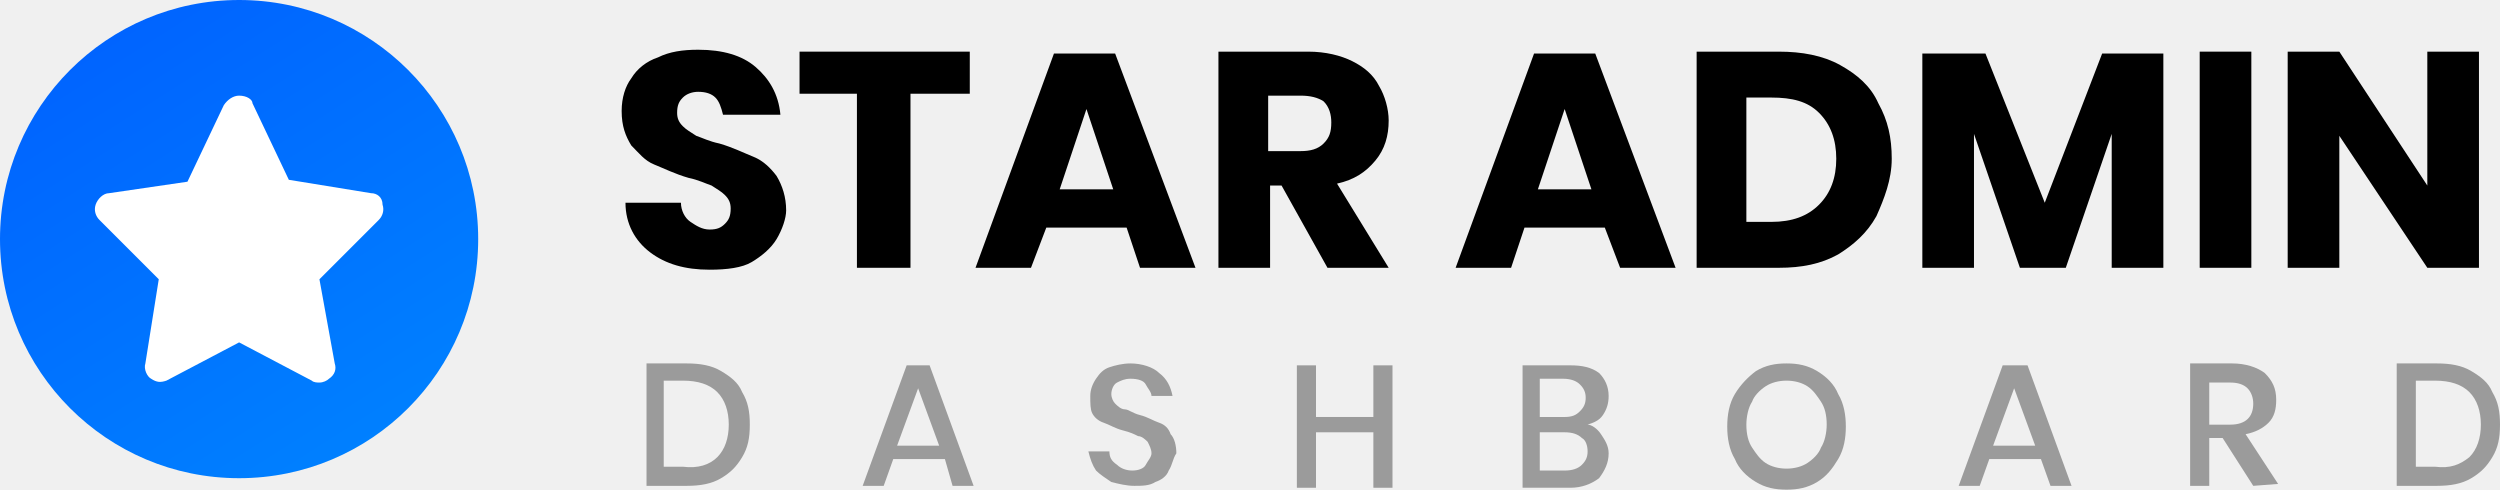
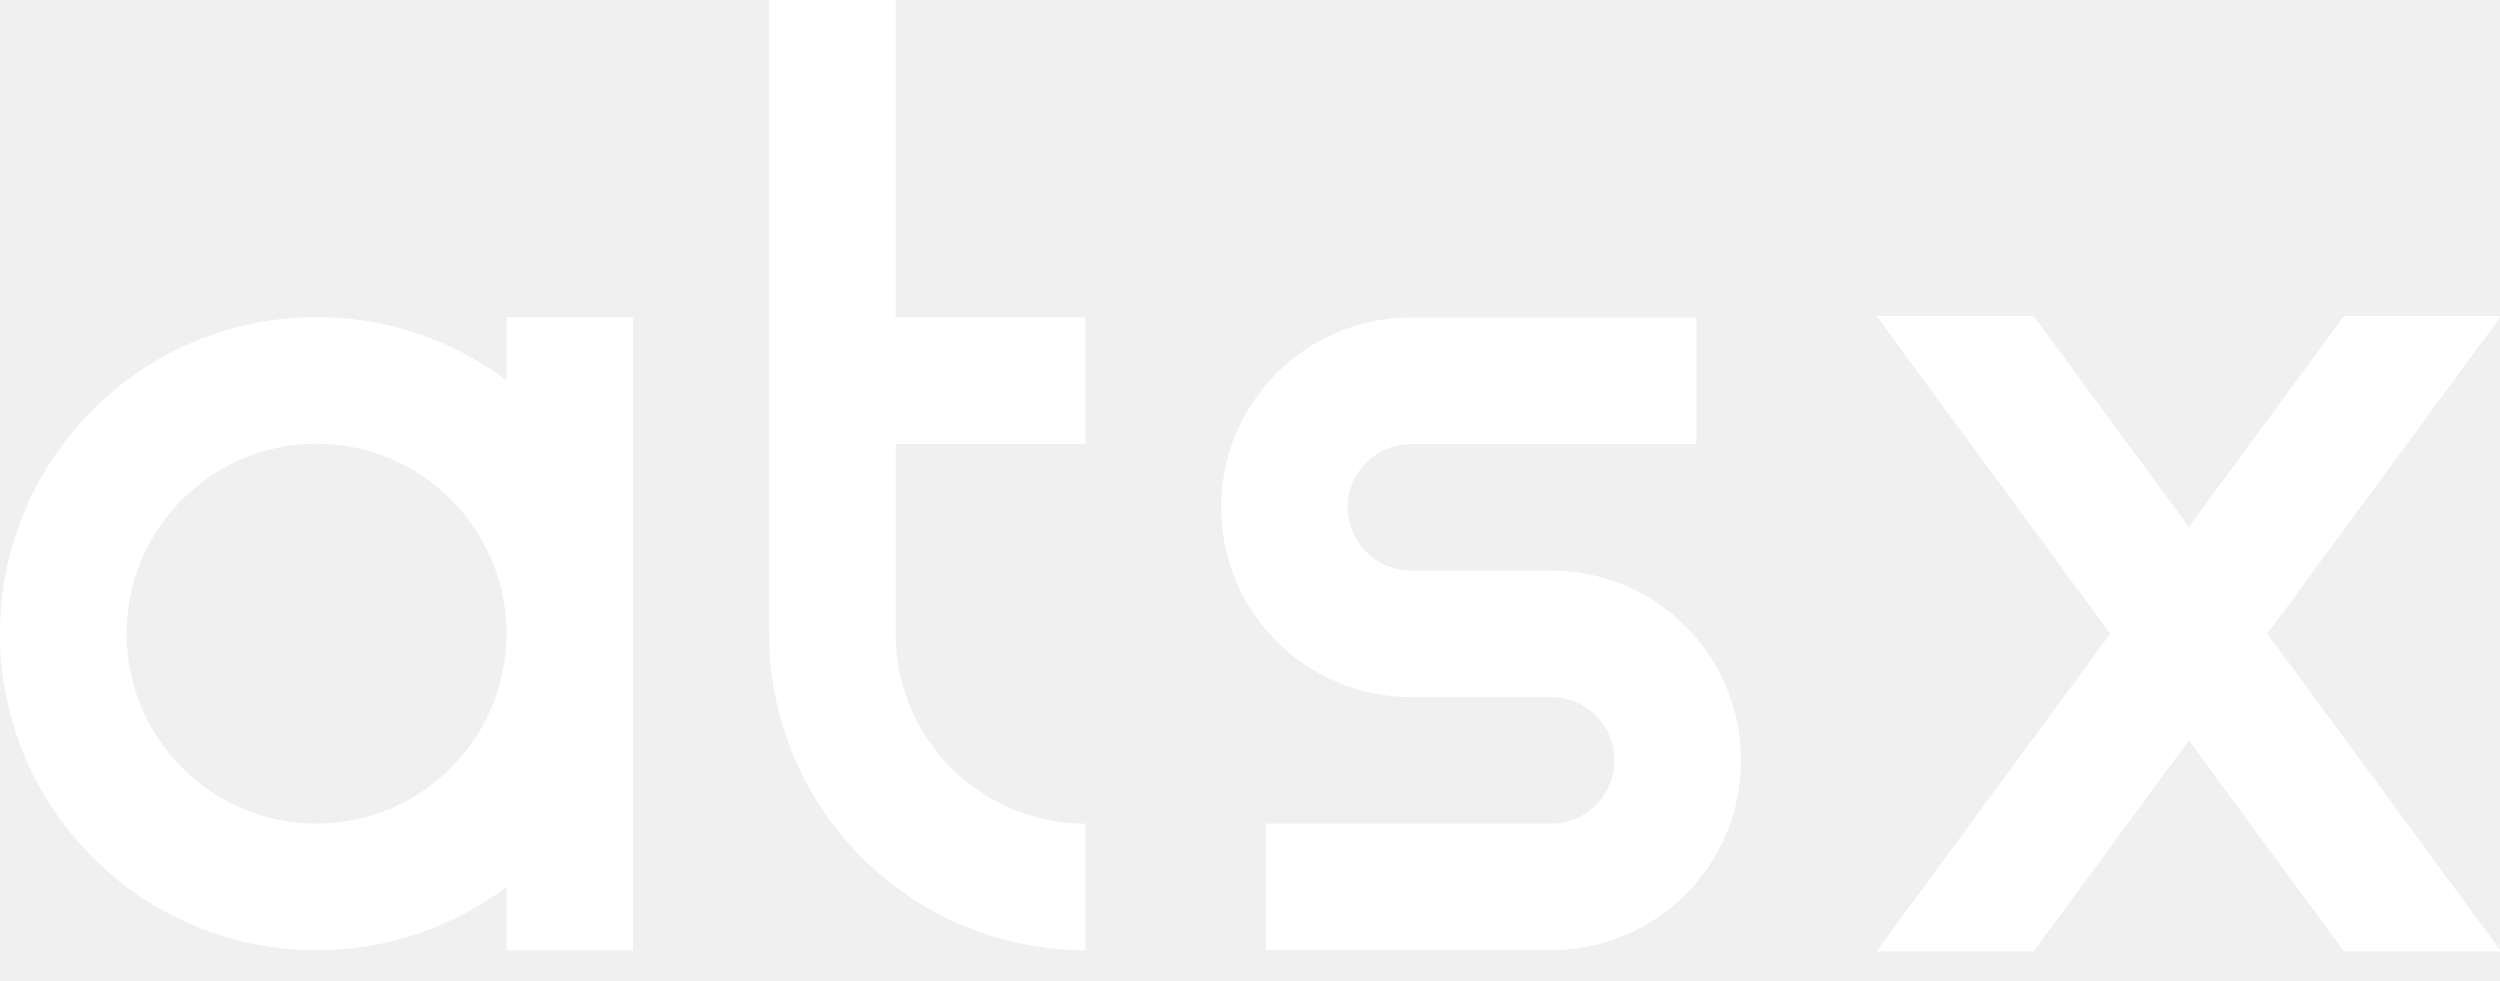
- <svg xmlns="http://www.w3.org/2000/svg" version="1.1" id="Layer_1" x="0px" y="0px" viewBox="0 0 130.7 25.6" style="enable-background:new 0 0 130.7 25.6;" xml:space="preserve">
-   <style type="text/css">
- 	.st0{fill:url(#Oval-2_1_);}
- 	.st1{fill:#9B9B9B;}
- 	.st2{fill:#FFFFFF;}
- 	.st3{enable-background:new    ;}
- </style>
-   <g id="Page-1">
-     <g id="Star-Admin_dashboard-new" transform="translate(-194, -50)">
-       <g id="logo" transform="translate(194, 47)">
-         <linearGradient id="Oval-2_1_" gradientUnits="userSpaceOnUse" x1="-576.923" y1="377.788" x2="-576.09" y2="376.478" gradientTransform="matrix(25 0 0 -25 14424 9442)">
-           <stop offset="5.008013e-04" style="stop-color:#005AFF" />
-           <stop offset="1" style="stop-color:#0085FF" />
-         </linearGradient>
-         <circle id="Oval-2" class="st0" cx="12.5" cy="15.5" r="12.5" />
-         <g id="Group" transform="translate(33, 22)">
-           <g id="Shape">
-             <path class="st1" d="M5.8,4.9C5.5,5.4,5.2,5.7,4.7,6S3.6,6.4,2.9,6.4H0.8V0h2.1c0.7,0,1.3,0.1,1.8,0.4S5.6,1,5.8,1.5       c0.3,0.5,0.4,1,0.4,1.7S6.1,4.4,5.8,4.9z M4.5,4.9c0.4-0.4,0.6-1,0.6-1.7S4.9,1.9,4.5,1.5s-1-0.6-1.8-0.6h-1v4.5h1       C3.5,5.5,4.1,5.3,4.5,4.9z" />
-             <path class="st1" d="M16.4,5h-2.7l-0.5,1.4h-1.1l2.3-6.3h1.2l2.3,6.3h-1.1L16.4,5z M16.1,4.3l-1.1-3l-1.1,3H16.1z" />
-             <path class="st1" d="M28.1,5.6c-0.1,0.3-0.4,0.5-0.7,0.6c-0.3,0.2-0.7,0.2-1.1,0.2c-0.4,0-0.8-0.1-1.2-0.2       c-0.3-0.2-0.6-0.4-0.8-0.6c-0.2-0.3-0.3-0.6-0.4-1H25c0,0.3,0.1,0.5,0.4,0.7c0.2,0.2,0.5,0.3,0.8,0.3c0.3,0,0.6-0.1,0.7-0.3       c0.1-0.2,0.3-0.4,0.3-0.6c0-0.2-0.1-0.4-0.2-0.6c-0.1-0.1-0.3-0.3-0.5-0.3c-0.2-0.1-0.4-0.2-0.8-0.3c-0.4-0.1-0.7-0.3-1-0.4       c-0.3-0.1-0.5-0.3-0.6-0.5C24,2.4,24,2.1,24,1.7c0-0.3,0.1-0.6,0.3-0.9c0.2-0.3,0.4-0.5,0.7-0.6S25.7,0,26.1,0       c0.6,0,1.2,0.2,1.5,0.5c0.4,0.3,0.6,0.7,0.7,1.2h-1.1c0-0.2-0.2-0.4-0.3-0.6s-0.4-0.3-0.8-0.3c-0.3,0-0.5,0.1-0.7,0.2       c-0.2,0.1-0.3,0.4-0.3,0.6s0.1,0.4,0.2,0.5c0.1,0.1,0.3,0.3,0.5,0.3c0.2,0,0.4,0.2,0.8,0.3c0.4,0.1,0.7,0.3,1,0.4       c0.3,0.1,0.5,0.3,0.6,0.6c0.2,0.2,0.3,0.6,0.3,1C28.3,5,28.3,5.3,28.1,5.6z" />
-             <polygon class="st1" points="39.8,0.1 39.8,6.5 38.8,6.5 38.8,3.6 35.8,3.6 35.8,6.5 34.8,6.5 34.8,0.1 35.8,0.1 35.8,2.8        38.8,2.8 38.8,0.1      " />
-             <path class="st1" d="M50.7,3.7c0.2,0.3,0.4,0.6,0.4,1c0,0.5-0.2,0.9-0.5,1.3c-0.4,0.3-0.9,0.5-1.5,0.5h-2.5V0.1h2.5       c0.6,0,1.1,0.1,1.5,0.4c0.3,0.3,0.5,0.7,0.5,1.2c0,0.4-0.1,0.7-0.3,1S50.3,3.1,50,3.2C50.2,3.2,50.5,3.4,50.7,3.7z M47.5,2.8       h1.3c0.4,0,0.6-0.1,0.8-0.3c0.2-0.2,0.3-0.4,0.3-0.7s-0.1-0.5-0.3-0.7c-0.2-0.2-0.5-0.3-0.9-0.3h-1.2V2.8z M49.7,5.3       C49.9,5.1,50,4.9,50,4.6c0-0.3-0.1-0.6-0.3-0.7c-0.2-0.2-0.5-0.3-0.9-0.3h-1.3v2h1.3C49.2,5.6,49.5,5.5,49.7,5.3z" />
-             <path class="st1" d="M62,0.4c0.5,0.3,0.9,0.7,1.1,1.2c0.3,0.5,0.4,1.1,0.4,1.7S63.4,4.5,63.1,5c-0.3,0.5-0.6,0.9-1.1,1.2       c-0.5,0.3-1,0.4-1.6,0.4c-0.6,0-1.1-0.1-1.6-0.4c-0.5-0.3-0.9-0.7-1.1-1.2c-0.3-0.5-0.4-1.1-0.4-1.7s0.1-1.2,0.4-1.7       s0.7-0.9,1.1-1.2c0.5-0.3,1-0.4,1.6-0.4C61,0,61.5,0.1,62,0.4z M59.3,1.2C59,1.4,58.7,1.7,58.6,2c-0.2,0.3-0.3,0.8-0.3,1.2       c0,0.5,0.1,0.9,0.3,1.2C58.8,4.7,59,5,59.3,5.2c0.3,0.2,0.7,0.3,1.1,0.3c0.4,0,0.8-0.1,1.1-0.3c0.3-0.2,0.6-0.5,0.7-0.8       c0.2-0.3,0.3-0.8,0.3-1.2c0-0.5-0.1-0.9-0.3-1.2s-0.4-0.6-0.7-0.8s-0.7-0.3-1.1-0.3C60,0.9,59.6,1,59.3,1.2z" />
-             <path class="st1" d="M73.7,5H71l-0.5,1.4h-1.1l2.3-6.3H73l2.3,6.3h-1.1L73.7,5z M73.4,4.3l-1.1-3l-1.1,3H73.4z" />
-             <path class="st1" d="M84.8,6.4l-1.6-2.5h-0.7v2.5h-1V0h2.2c0.7,0,1.3,0.2,1.7,0.5C85.8,0.9,86,1.3,86,1.9       c0,0.5-0.1,0.9-0.4,1.2c-0.3,0.3-0.7,0.5-1.2,0.6l1.7,2.6L84.8,6.4L84.8,6.4z M82.5,3.2h1.1c0.8,0,1.2-0.4,1.2-1.1       c0-0.3-0.1-0.6-0.3-0.8S84,1,83.6,1h-1.1V3.2z" />
-             <path class="st1" d="M97.3,4.9C97,5.4,96.7,5.7,96.2,6s-1.1,0.4-1.8,0.4h-2.1V0h2.1c0.7,0,1.3,0.1,1.8,0.4s0.9,0.6,1.1,1.1       c0.3,0.5,0.4,1,0.4,1.7S97.6,4.4,97.3,4.9z M96.1,4.9c0.4-0.4,0.6-1,0.6-1.7s-0.2-1.3-0.6-1.7s-1-0.6-1.8-0.6h-1v4.5h1       C95.1,5.5,95.6,5.3,96.1,4.9z" />
-           </g>
-         </g>
-         <g id="logo-copy" transform="translate(5, 8)">
-           <path id="Shape_1_" class="st2" d="M14.4,5.1l-4.3-0.7l-1.9-4C8.2,0.2,7.9,0,7.5,0C7.2,0,6.9,0.2,6.7,0.5l-1.9,4L0.7,5.1      C0.4,5.1,0.1,5.4,0,5.7C-0.1,6,0,6.3,0.2,6.5l3.1,3.1L2.6,14c-0.1,0.3,0.1,0.7,0.3,0.8C3.2,15,3.4,15,3.7,14.9l3.8-2l3.8,2      c0.1,0.1,0.3,0.1,0.4,0.1c0.2,0,0.4-0.1,0.5-0.2c0.3-0.2,0.4-0.5,0.3-0.8l-0.8-4.4l3.1-3.1C15,6.3,15.1,6,15,5.7      C15,5.3,14.7,5.1,14.4,5.1z" />
-         </g>
-         <g class="st3">
-           <path d="M40.6,15.5c-0.3,0.5-0.8,0.9-1.3,1.2s-1.3,0.4-2.2,0.4c-1.3,0-2.3-0.3-3.1-0.9c-0.8-0.6-1.3-1.5-1.3-2.6h2.9      c0,0.4,0.2,0.8,0.5,1c0.3,0.2,0.6,0.4,1,0.4c0.4,0,0.6-0.1,0.8-0.3c0.2-0.2,0.3-0.4,0.3-0.8c0-0.3-0.1-0.5-0.3-0.7      c-0.2-0.2-0.4-0.3-0.7-0.5c-0.3-0.1-0.7-0.3-1.2-0.4c-0.7-0.2-1.3-0.5-1.8-0.7c-0.5-0.2-0.8-0.6-1.2-1c-0.3-0.5-0.5-1-0.5-1.8      c0-0.7,0.2-1.3,0.5-1.7c0.3-0.5,0.8-0.9,1.4-1.1c0.6-0.3,1.3-0.4,2.1-0.4c1.3,0,2.3,0.3,3,0.9s1.2,1.4,1.3,2.5h-3      c-0.1-0.4-0.2-0.7-0.4-0.9c-0.2-0.2-0.5-0.3-0.9-0.3c-0.3,0-0.6,0.1-0.8,0.3c-0.2,0.2-0.3,0.4-0.3,0.8c0,0.3,0.1,0.5,0.3,0.7      c0.2,0.2,0.4,0.3,0.7,0.5c0.3,0.1,0.7,0.3,1.2,0.4c0.7,0.2,1.3,0.5,1.8,0.7c0.5,0.2,0.9,0.6,1.2,1c0.3,0.5,0.5,1.1,0.5,1.8      C41.1,14.4,40.9,15,40.6,15.5z" />
-           <path d="M50.7,5.7v2.2h-3.1V17h-2.8V7.9h-3V5.7H50.7z" />
-           <path d="M58.9,14.9h-4.2L53.9,17h-2.9l4.1-11.2h3.2L62.5,17h-2.9L58.9,14.9z M58.2,12.9l-1.4-4.2l-1.4,4.2H58.2z" />
-           <path d="M69.4,17l-2.4-4.3h-0.6V17h-2.7V5.7h4.7c0.9,0,1.7,0.2,2.3,0.5c0.6,0.3,1.1,0.7,1.4,1.3c0.3,0.5,0.5,1.2,0.5,1.8      c0,0.8-0.2,1.5-0.7,2.1c-0.5,0.6-1.1,1-2,1.2l2.7,4.4H69.4z M66.3,10.9H68c0.5,0,0.9-0.1,1.2-0.4s0.4-0.6,0.4-1.1      c0-0.4-0.1-0.8-0.4-1.1C68.9,8.1,68.5,8,68,8h-1.7V10.9z" />
-           <path d="M83.9,14.9h-4.2L79,17h-2.9l4.1-11.2h3.2L87.6,17h-2.9L83.9,14.9z M83.2,12.9l-1.4-4.2l-1.4,4.2H83.2z" />
-           <path d="M98.1,14.3c-0.5,0.9-1.2,1.5-2,2c-0.9,0.5-1.9,0.7-3.1,0.7h-4.3V5.7h4.3c1.2,0,2.3,0.2,3.2,0.7c0.9,0.5,1.6,1.1,2,2      c0.5,0.9,0.7,1.8,0.7,2.9S98.5,13.4,98.1,14.3z M95.1,13.7c0.6-0.6,0.9-1.4,0.9-2.4c0-1-0.3-1.8-0.9-2.4      c-0.6-0.6-1.4-0.8-2.5-0.8h-1.3v6.5h1.3C93.7,14.6,94.5,14.3,95.1,13.7z" />
-           <path d="M113.1,5.8V17h-2.7v-7l-2.4,7h-2.4l-2.4-7v7h-2.7V5.8h3.3l3.1,7.8l3-7.8H113.1z" />
-           <path d="M117.7,5.7V17h-2.7V5.7H117.7z" />
-           <path d="M129.6,17h-2.7l-4.6-6.9V17h-2.7V5.7h2.7l4.6,7v-7h2.7V17z" />
+ <svg xmlns="http://www.w3.org/2000/svg" width="51px" height="20px" viewBox="0 0 51 20" version="1.1">
+   <g id="Final" stroke="none" stroke-width="1" fill="none" fill-rule="evenodd">
+     <g id="Hire" transform="translate(-35, -25)" fill="#FFFFFF" fill-rule="nonzero">
+       <g id="Side-Bar">
+         <g id="logo" transform="translate(35, 25)">
+           <path d="M12.915,12.927 L12.915,19.384 L10.333,19.384 L10.333,18.093 C9.254,18.904 7.912,19.384 6.458,19.384 C2.891,19.384 7.10542736e-15,16.493 7.10542736e-15,12.927 C7.10542736e-15,9.36 2.891,6.469 6.458,6.469 C6.547,6.469 6.637,6.471 6.725,6.475 C8.076,6.53 9.32,7 10.333,7.761 L10.333,6.469 L12.915,6.469 L12.915,12.927 Z M2.582,12.927 C2.582,15.064 4.32,16.802 6.458,16.802 C8.595,16.802 10.333,15.064 10.333,12.927 C10.333,10.79 8.595,9.051 6.458,9.051 C4.32,9.051 2.582,10.79 2.582,12.927 Z M18.271,1.77001953e-06 L18.271,6.474 L22.144,6.474 L22.144,9.056 L18.271,9.056 L18.271,12.929 C18.271,15.068 20.005,16.802 22.144,16.802 L22.144,19.384 C18.579,19.384 15.689,16.494 15.689,12.929 L15.689,-3.55271368e-15 L18.271,-3.55271368e-15 Z M28.783,9.059 C28.071,9.059 27.492,9.638 27.492,10.349 C27.492,11.06 28.071,11.639 28.782,11.639 L31.644,11.639 C31.903,11.639 32.157,11.666 32.403,11.714 C34.179,12.067 35.517,13.632 35.517,15.511 C35.517,17.649 33.784,19.383 31.645,19.383 L25.822,19.383 L25.822,16.801 L31.645,16.801 C32.356,16.801 32.935,16.222 32.935,15.511 C32.935,14.8 32.356,14.221 31.645,14.221 L28.784,14.221 C28.525,14.221 28.271,14.195 28.026,14.146 C26.249,13.794 24.911,12.228 24.911,10.349 C24.911,8.211 26.645,6.477 28.783,6.477 L34.607,6.477 L34.607,9.059 L28.783,9.059 Z M51.023,6.446 L46.255,12.928 L51.023,19.408 L47.818,19.408 L44.652,15.105 L41.486,19.408 L38.28,19.408 L43.049,12.928 L38.28,6.446 L41.486,6.446 L44.652,10.749 L47.819,6.446 L51.023,6.446 Z" />
        </g>
      </g>
    </g>
  </g>
</svg>
